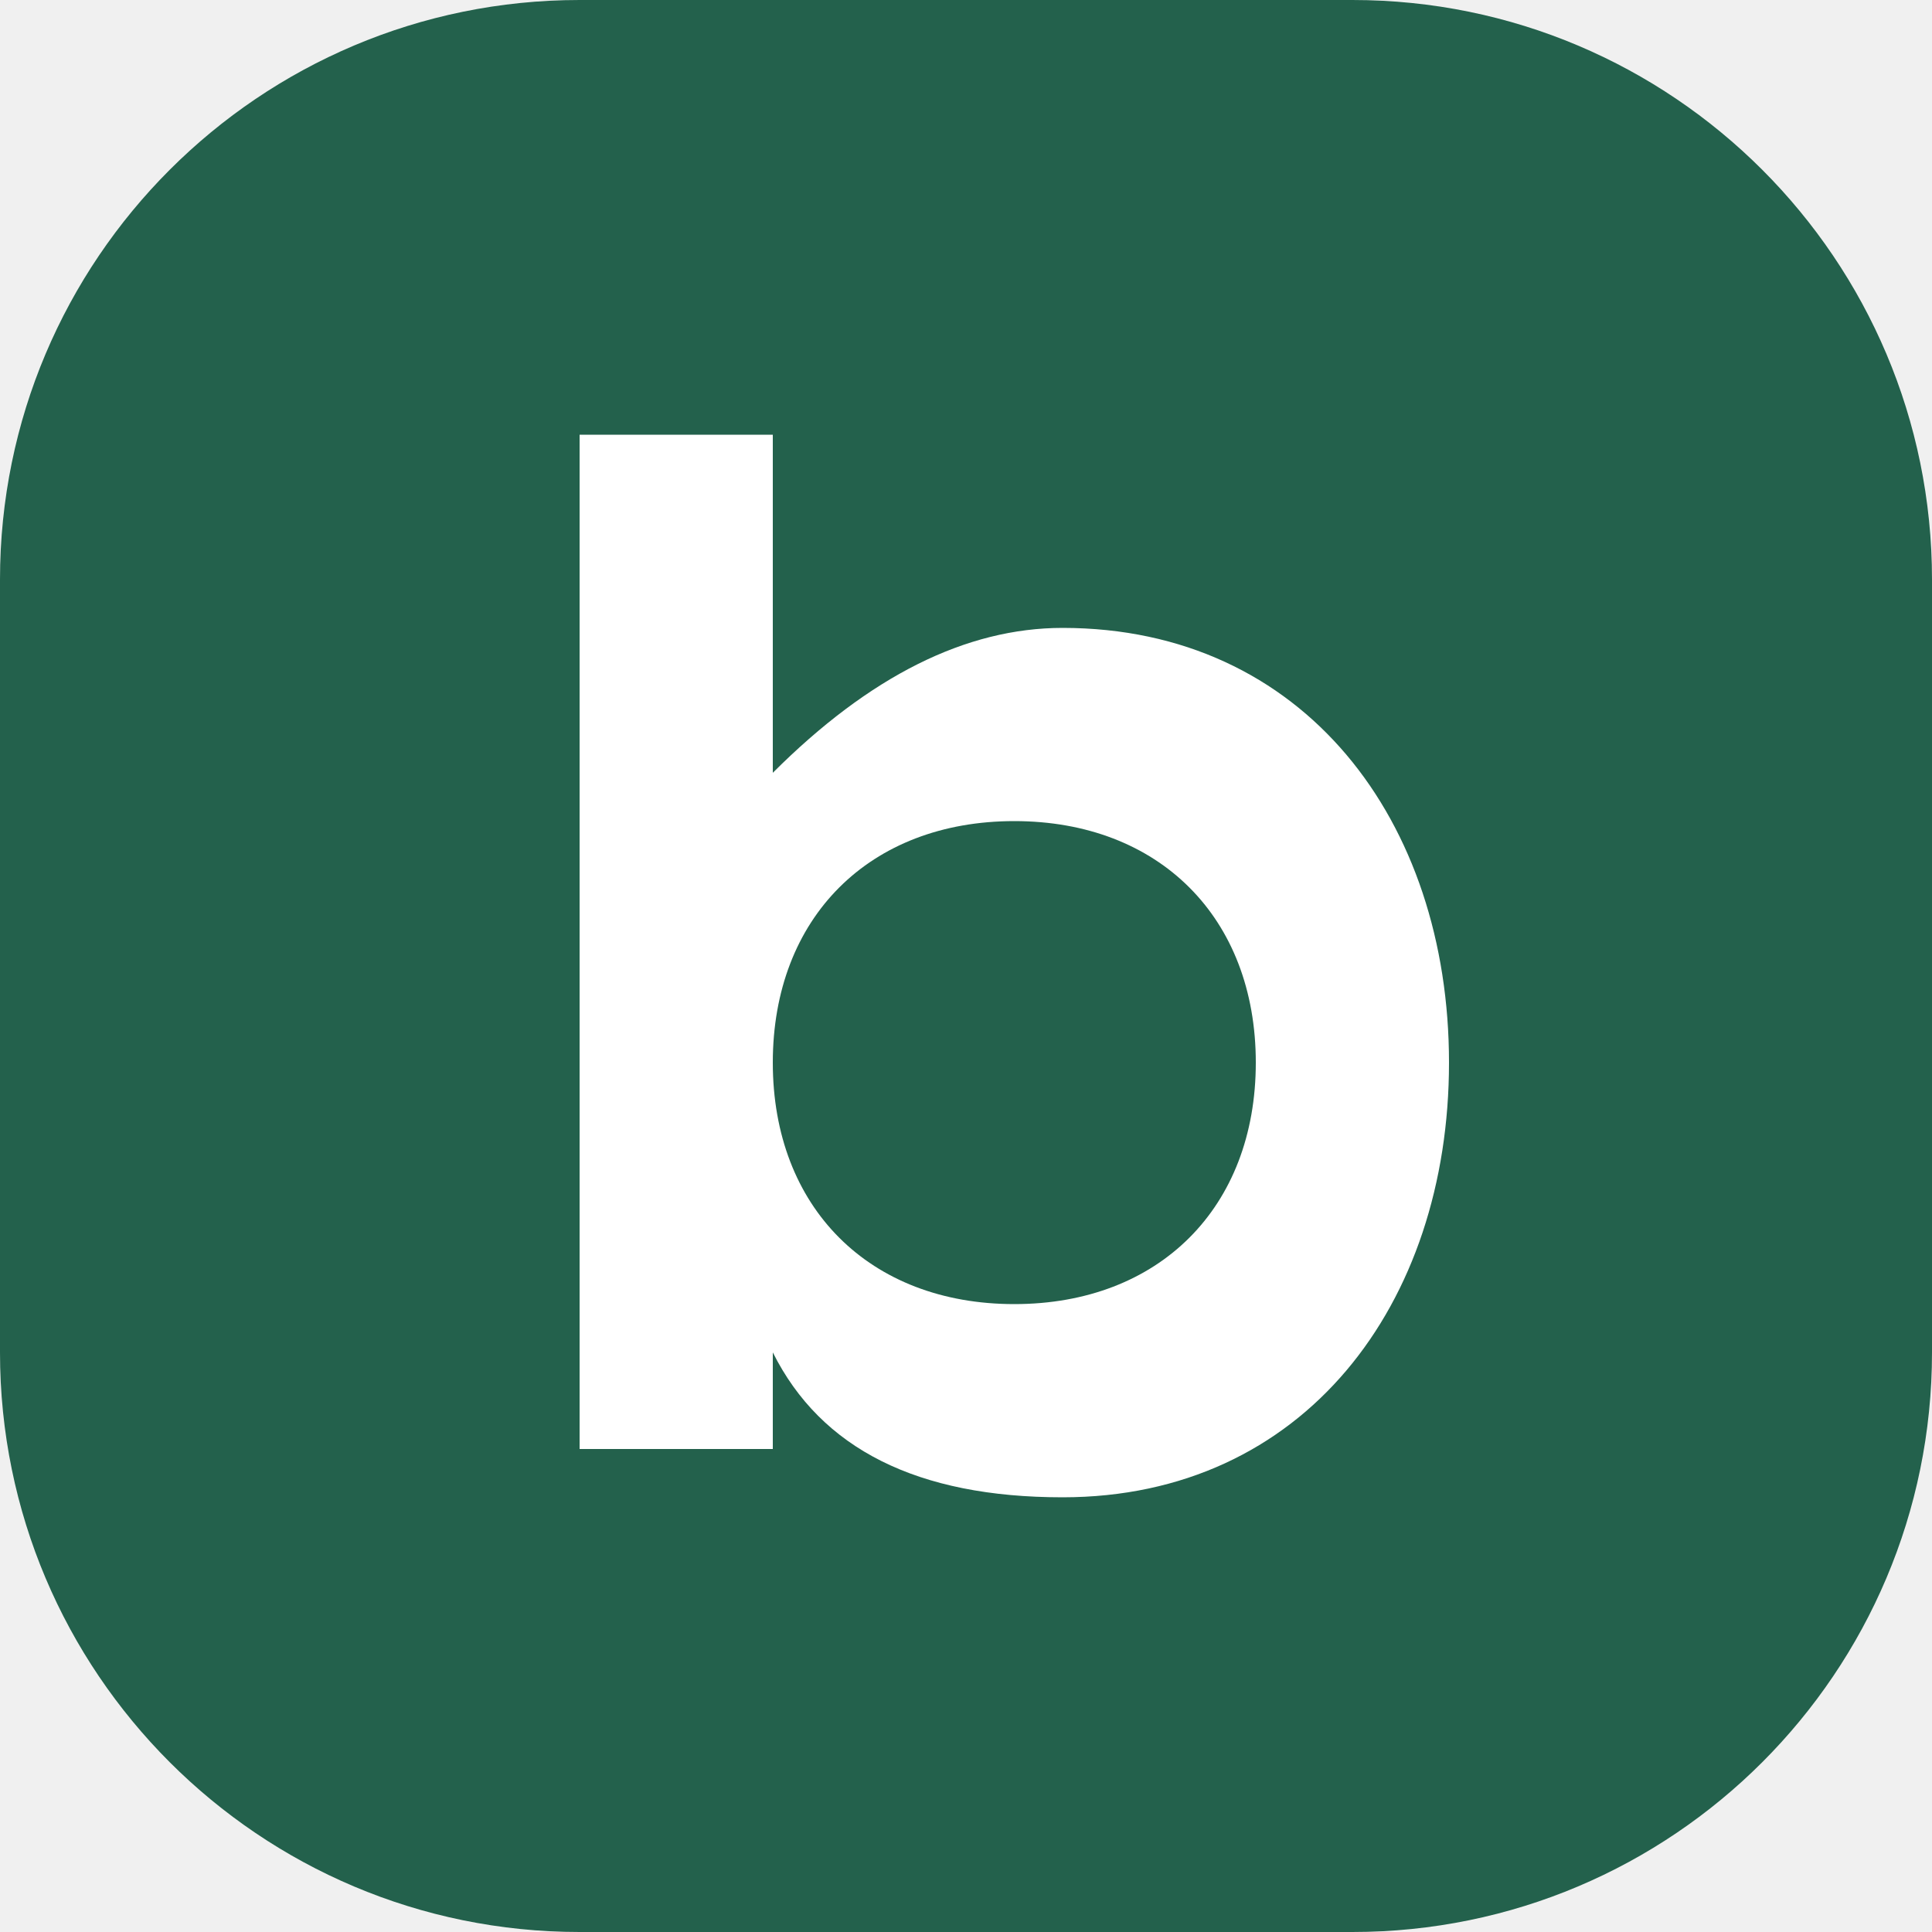
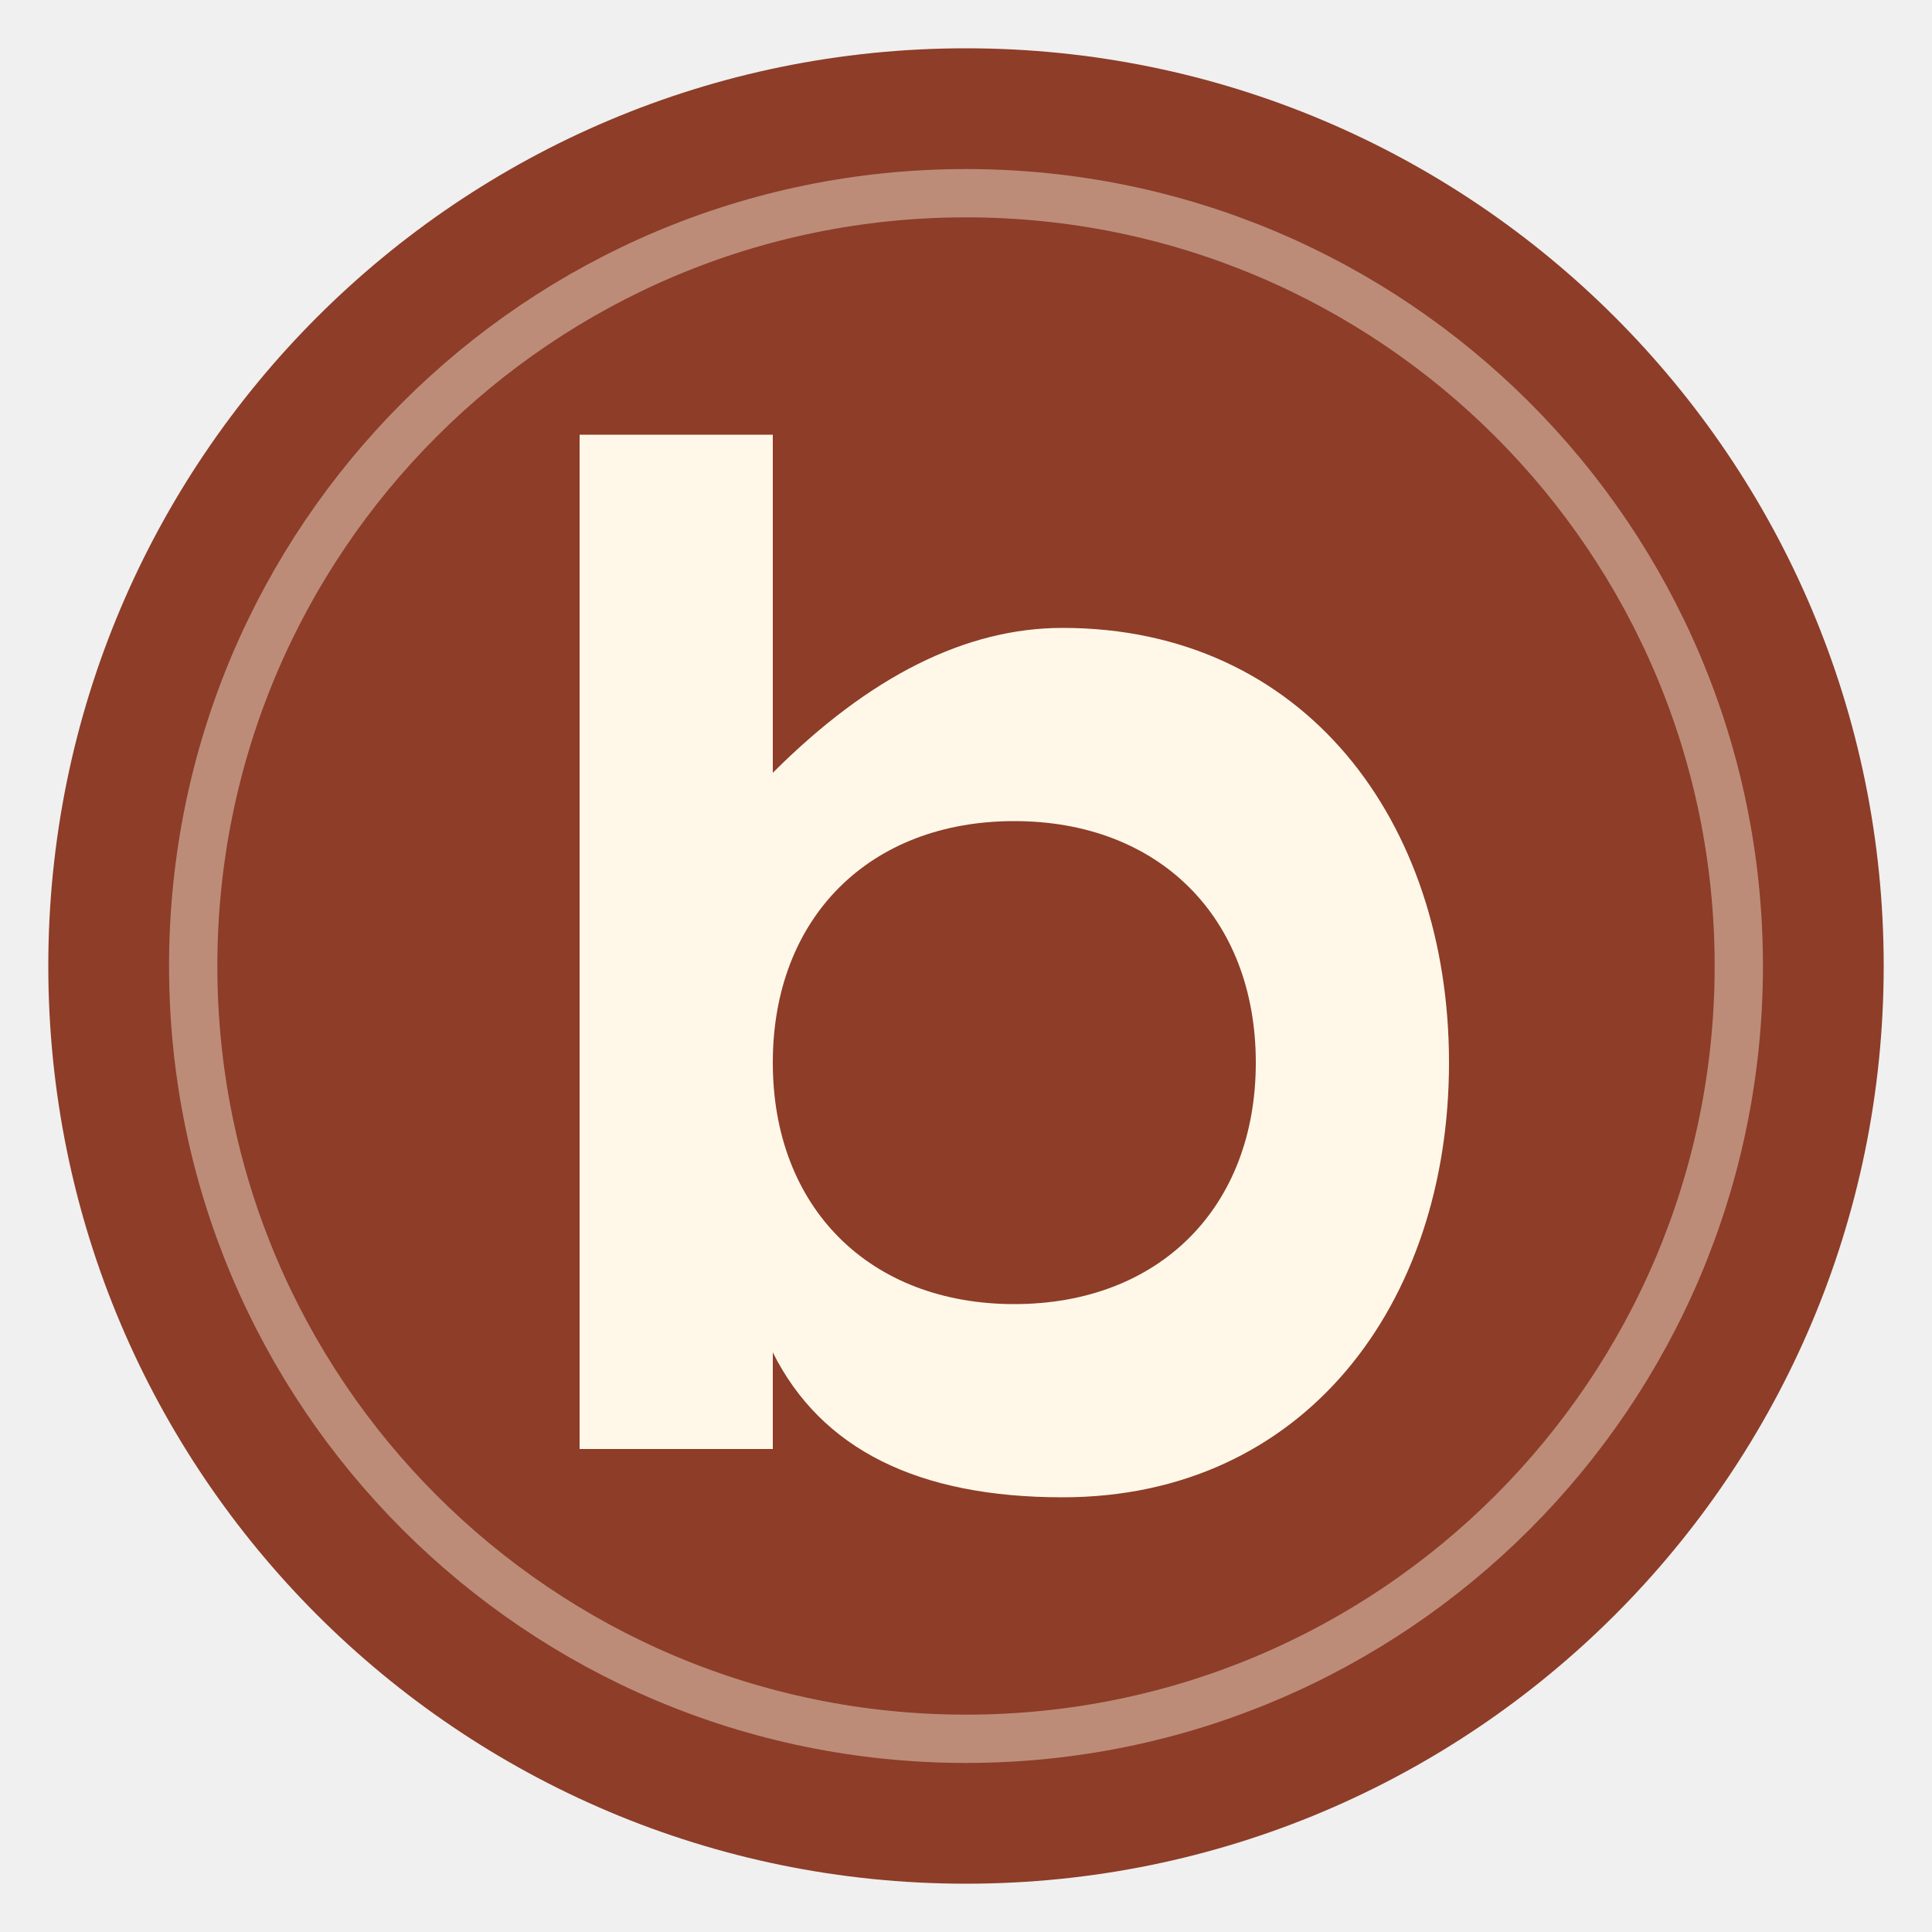
<svg xmlns="http://www.w3.org/2000/svg" viewBox="0 0 40 40">
-   <rect width="40" height="40" rx="12" fill="#23614c" />
-   <path d="M12 9v21h4v-2c1 2 3 3 6 3 5 0 8-4 8-9s-3-9-8-9c-2 0-4 1-6 3V9zm9 8c3 0 5 2 5 5s-2 5-5 5-5-2-5-5 2-5 5-5" fill="#fff" />
+   <rect x="1" y="1" width="38" height="38" rx="19" fill="#8d3d28" />
+   <rect x="4" y="4" width="32" height="32" rx="16" fill="none" stroke="#f7eedc" stroke-opacity=".45" />
+   <path d="M12 9v21h4v-2c1 2 3 3 6 3 5 0 8-4 8-9s-3-9-8-9c-2 0-4 1-6 3V9zm9 8c3 0 5 2 5 5s-2 5-5 5-5-2-5-5 2-5 5-5" fill="#fff8e9" />
</svg>
